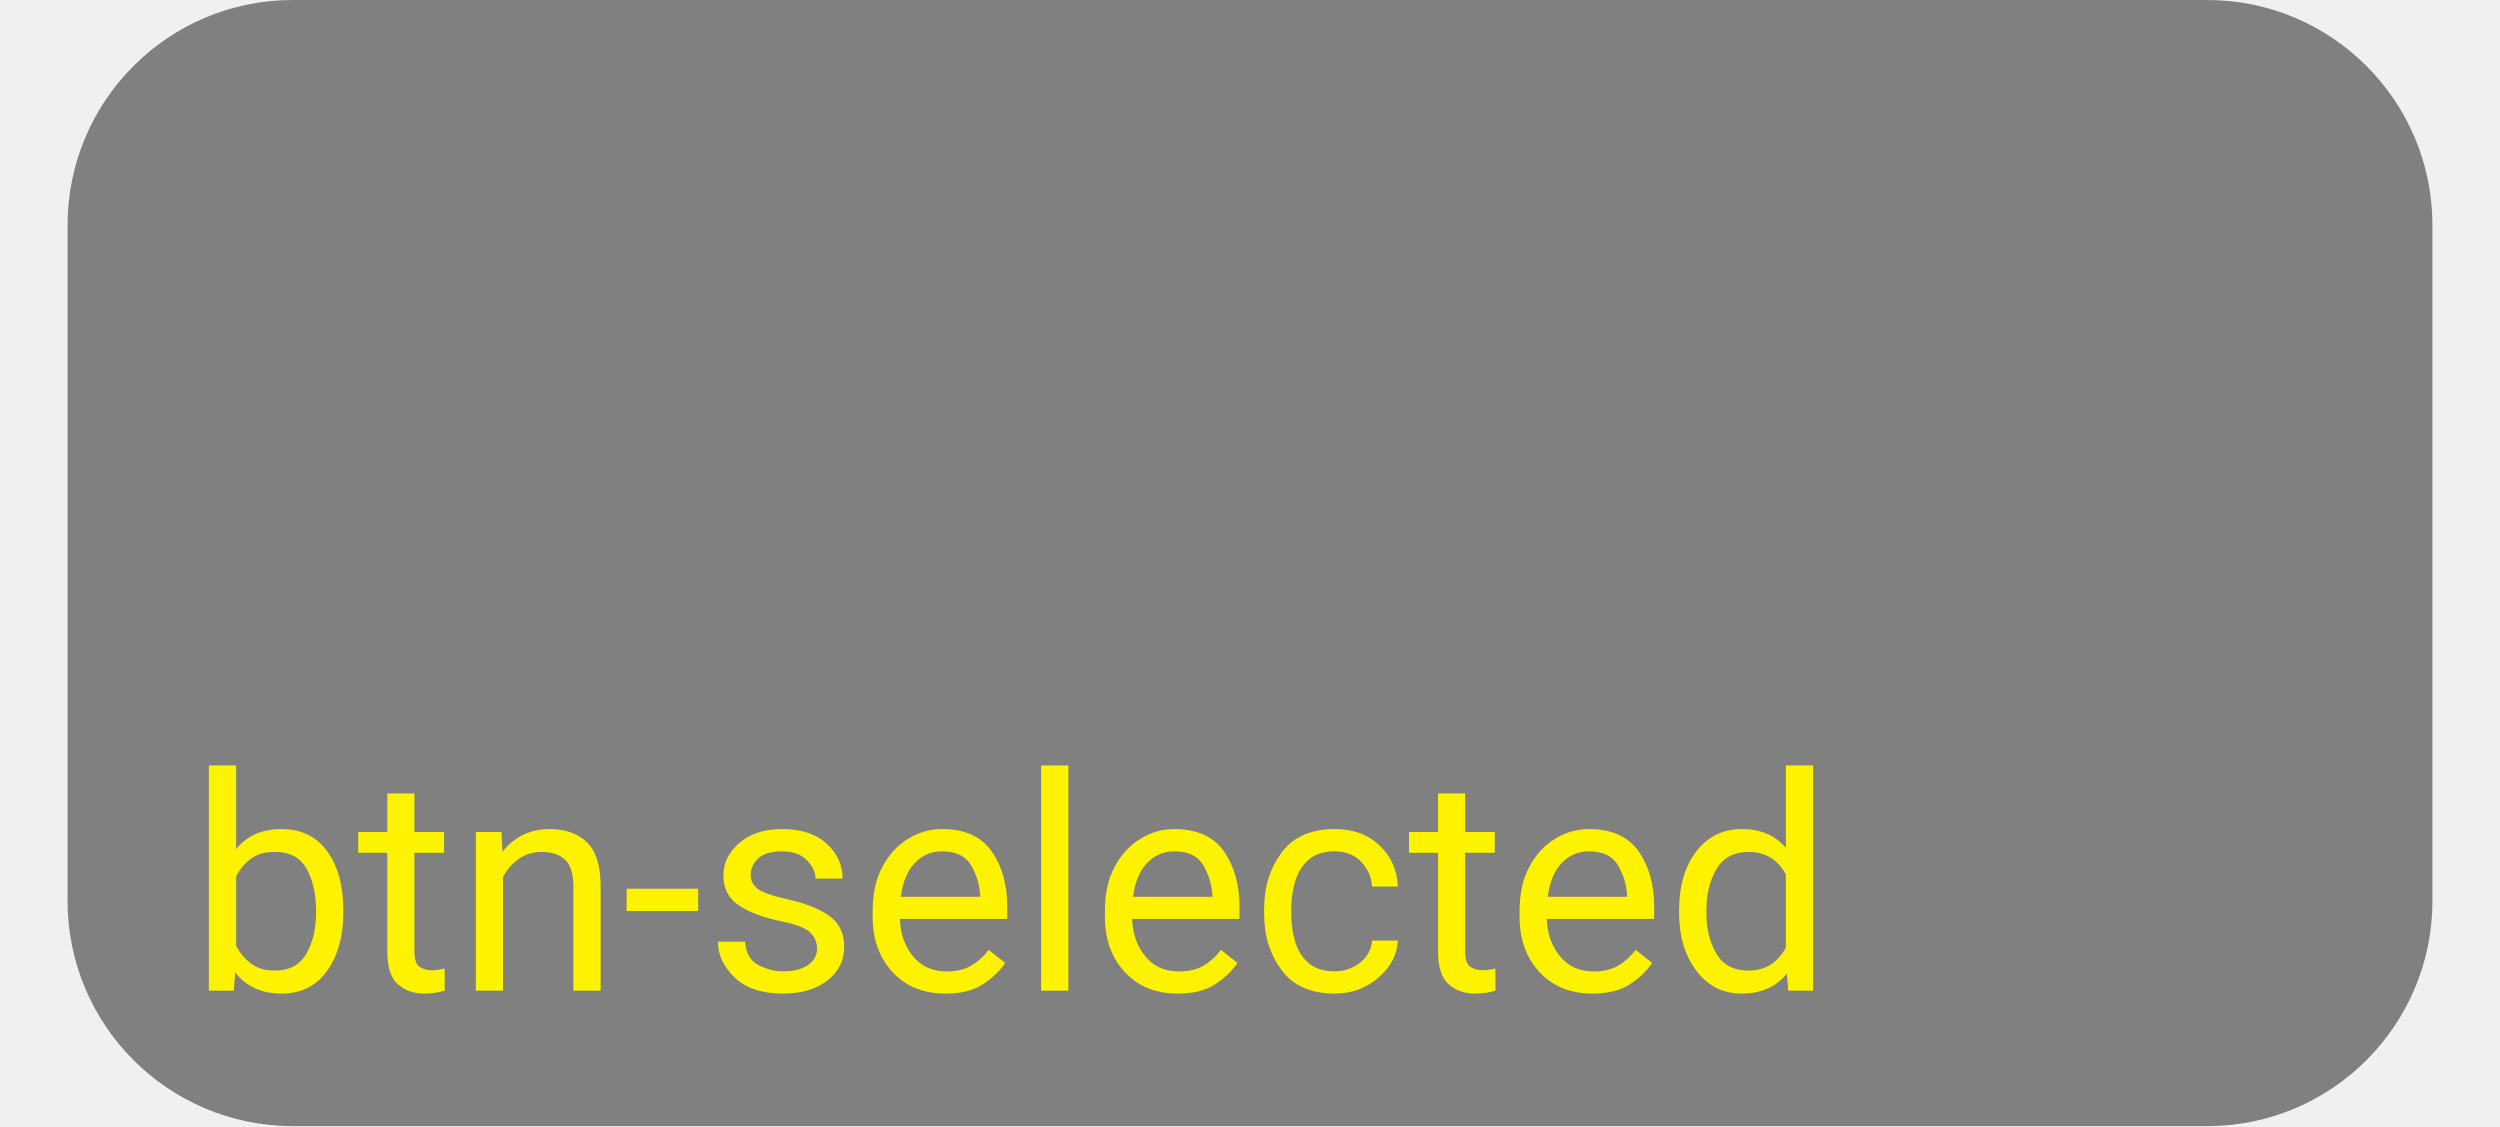
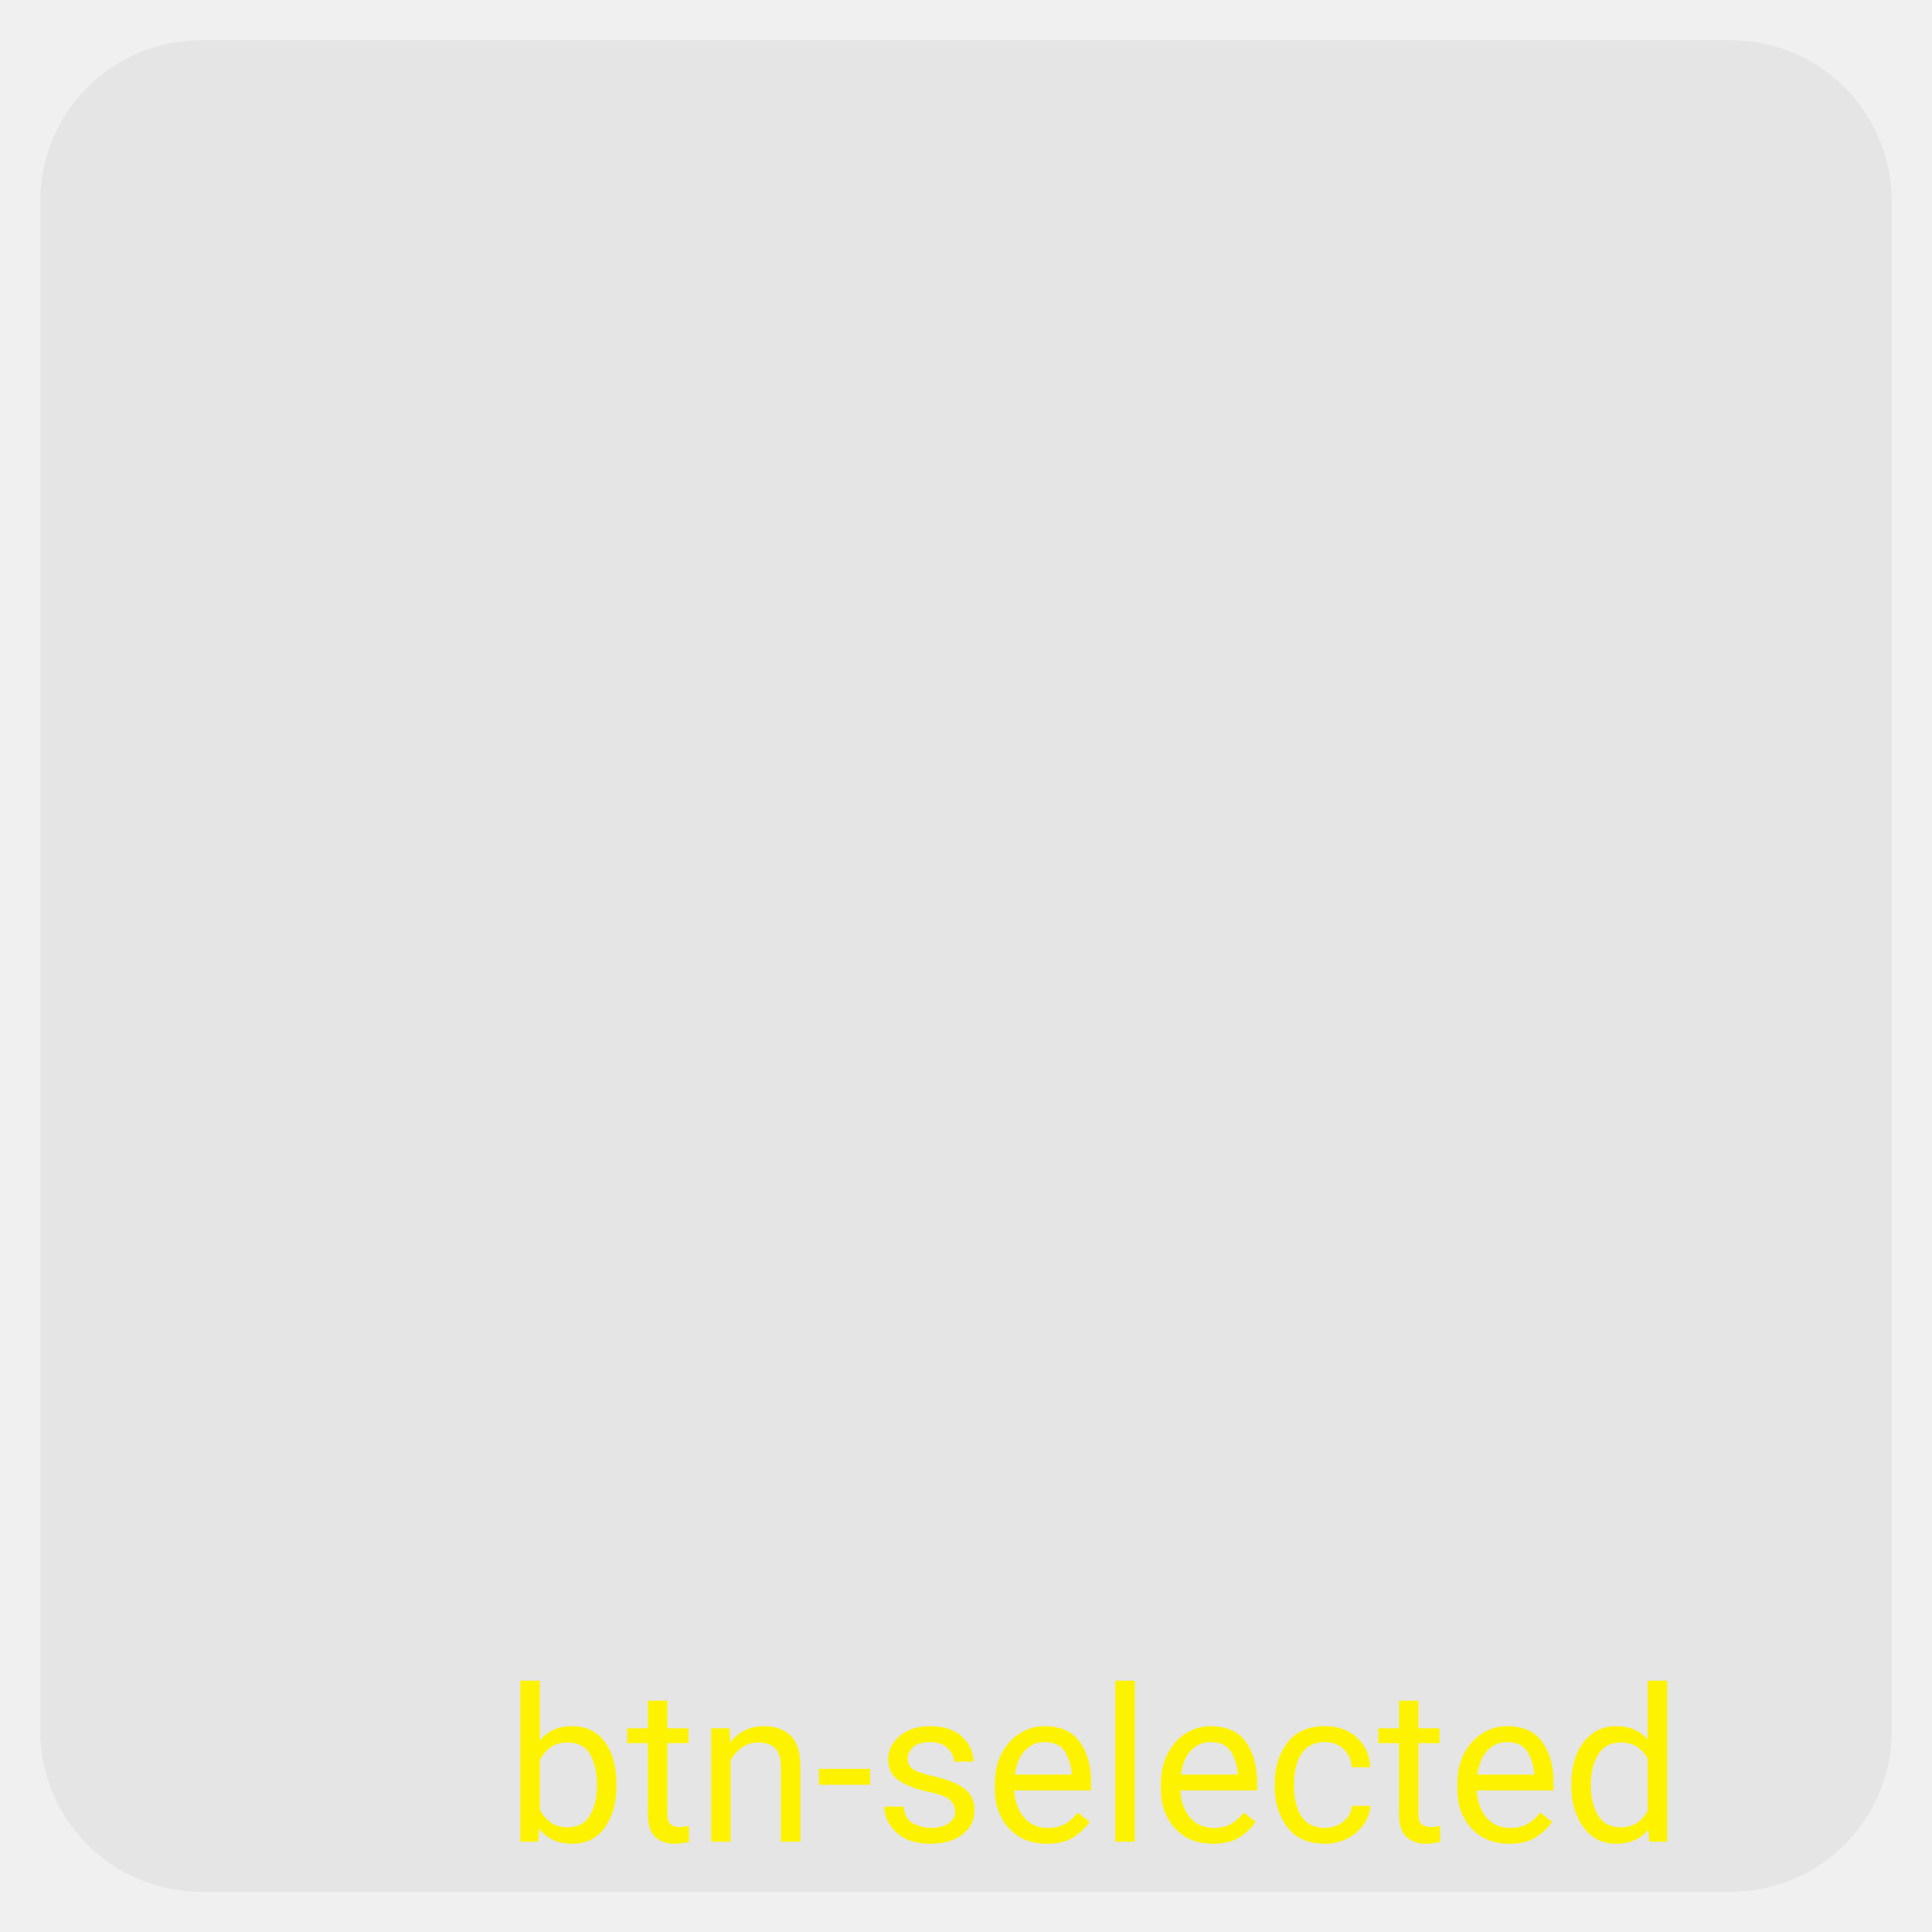
- <svg xmlns="http://www.w3.org/2000/svg" height="50" viewBox="0 -960 2664 1200" width="111" fill="#ffffff" version="1.1" id="svg1">
+ <svg xmlns="http://www.w3.org/2000/svg" height="120" viewBox="0 -960 2880 2880" width="120" fill="#ffffff" version="1.1" id="svg1">
  <defs id="defs1" />
-   <rect style="opacity:1;fill:#808080;fill-opacity:1;stroke-width:96;stroke-linecap:round;stroke-linejoin:round;paint-order:stroke markers fill" id="rect1" width="2520" height="1200" x="72" y="-960" rx="240" />
-   <text xml:space="preserve" style="font-size:320px;line-height:1;font-family:Roboto;-inkscape-font-specification:Roboto;text-align:end;text-decoration-color:#000000;letter-spacing:0px;word-spacing:0px;text-anchor:end;fill:#fdf300;stroke-width:362.834;stroke-linecap:square;paint-order:fill markers stroke" x="2193.016" y="95.645" id="text1">
-     <tspan id="tspan1" style="font-size:320px;stroke-width:362.835" x="2193.016" y="95.645">btn-selected</tspan>
+   <rect style="opacity:1;fill:#e5e5e5;fill-opacity:1;stroke-width:96;stroke-linecap:round;stroke-linejoin:round;paint-order:stroke markers fill" id="rect1" width="2760" height="2760" x="60" y="-900" rx="240" />
+   <text xml:space="preserve" style="font-size:320px;line-height:1;font-family:Roboto;-inkscape-font-specification:Roboto;text-align:end;text-decoration-color:#000000;letter-spacing:0px;word-spacing:0px;text-anchor:end;fill:#fdf300;stroke-width:362.834;stroke-linecap:square;paint-order:fill markers stroke" x="2746.143" y="1785.36" id="text1">
+     <tspan id="tspan1" style="font-size:320px;stroke-width:362.835" x="2746.143" y="1785.36">btn-selected</tspan>
  </text>
</svg>
